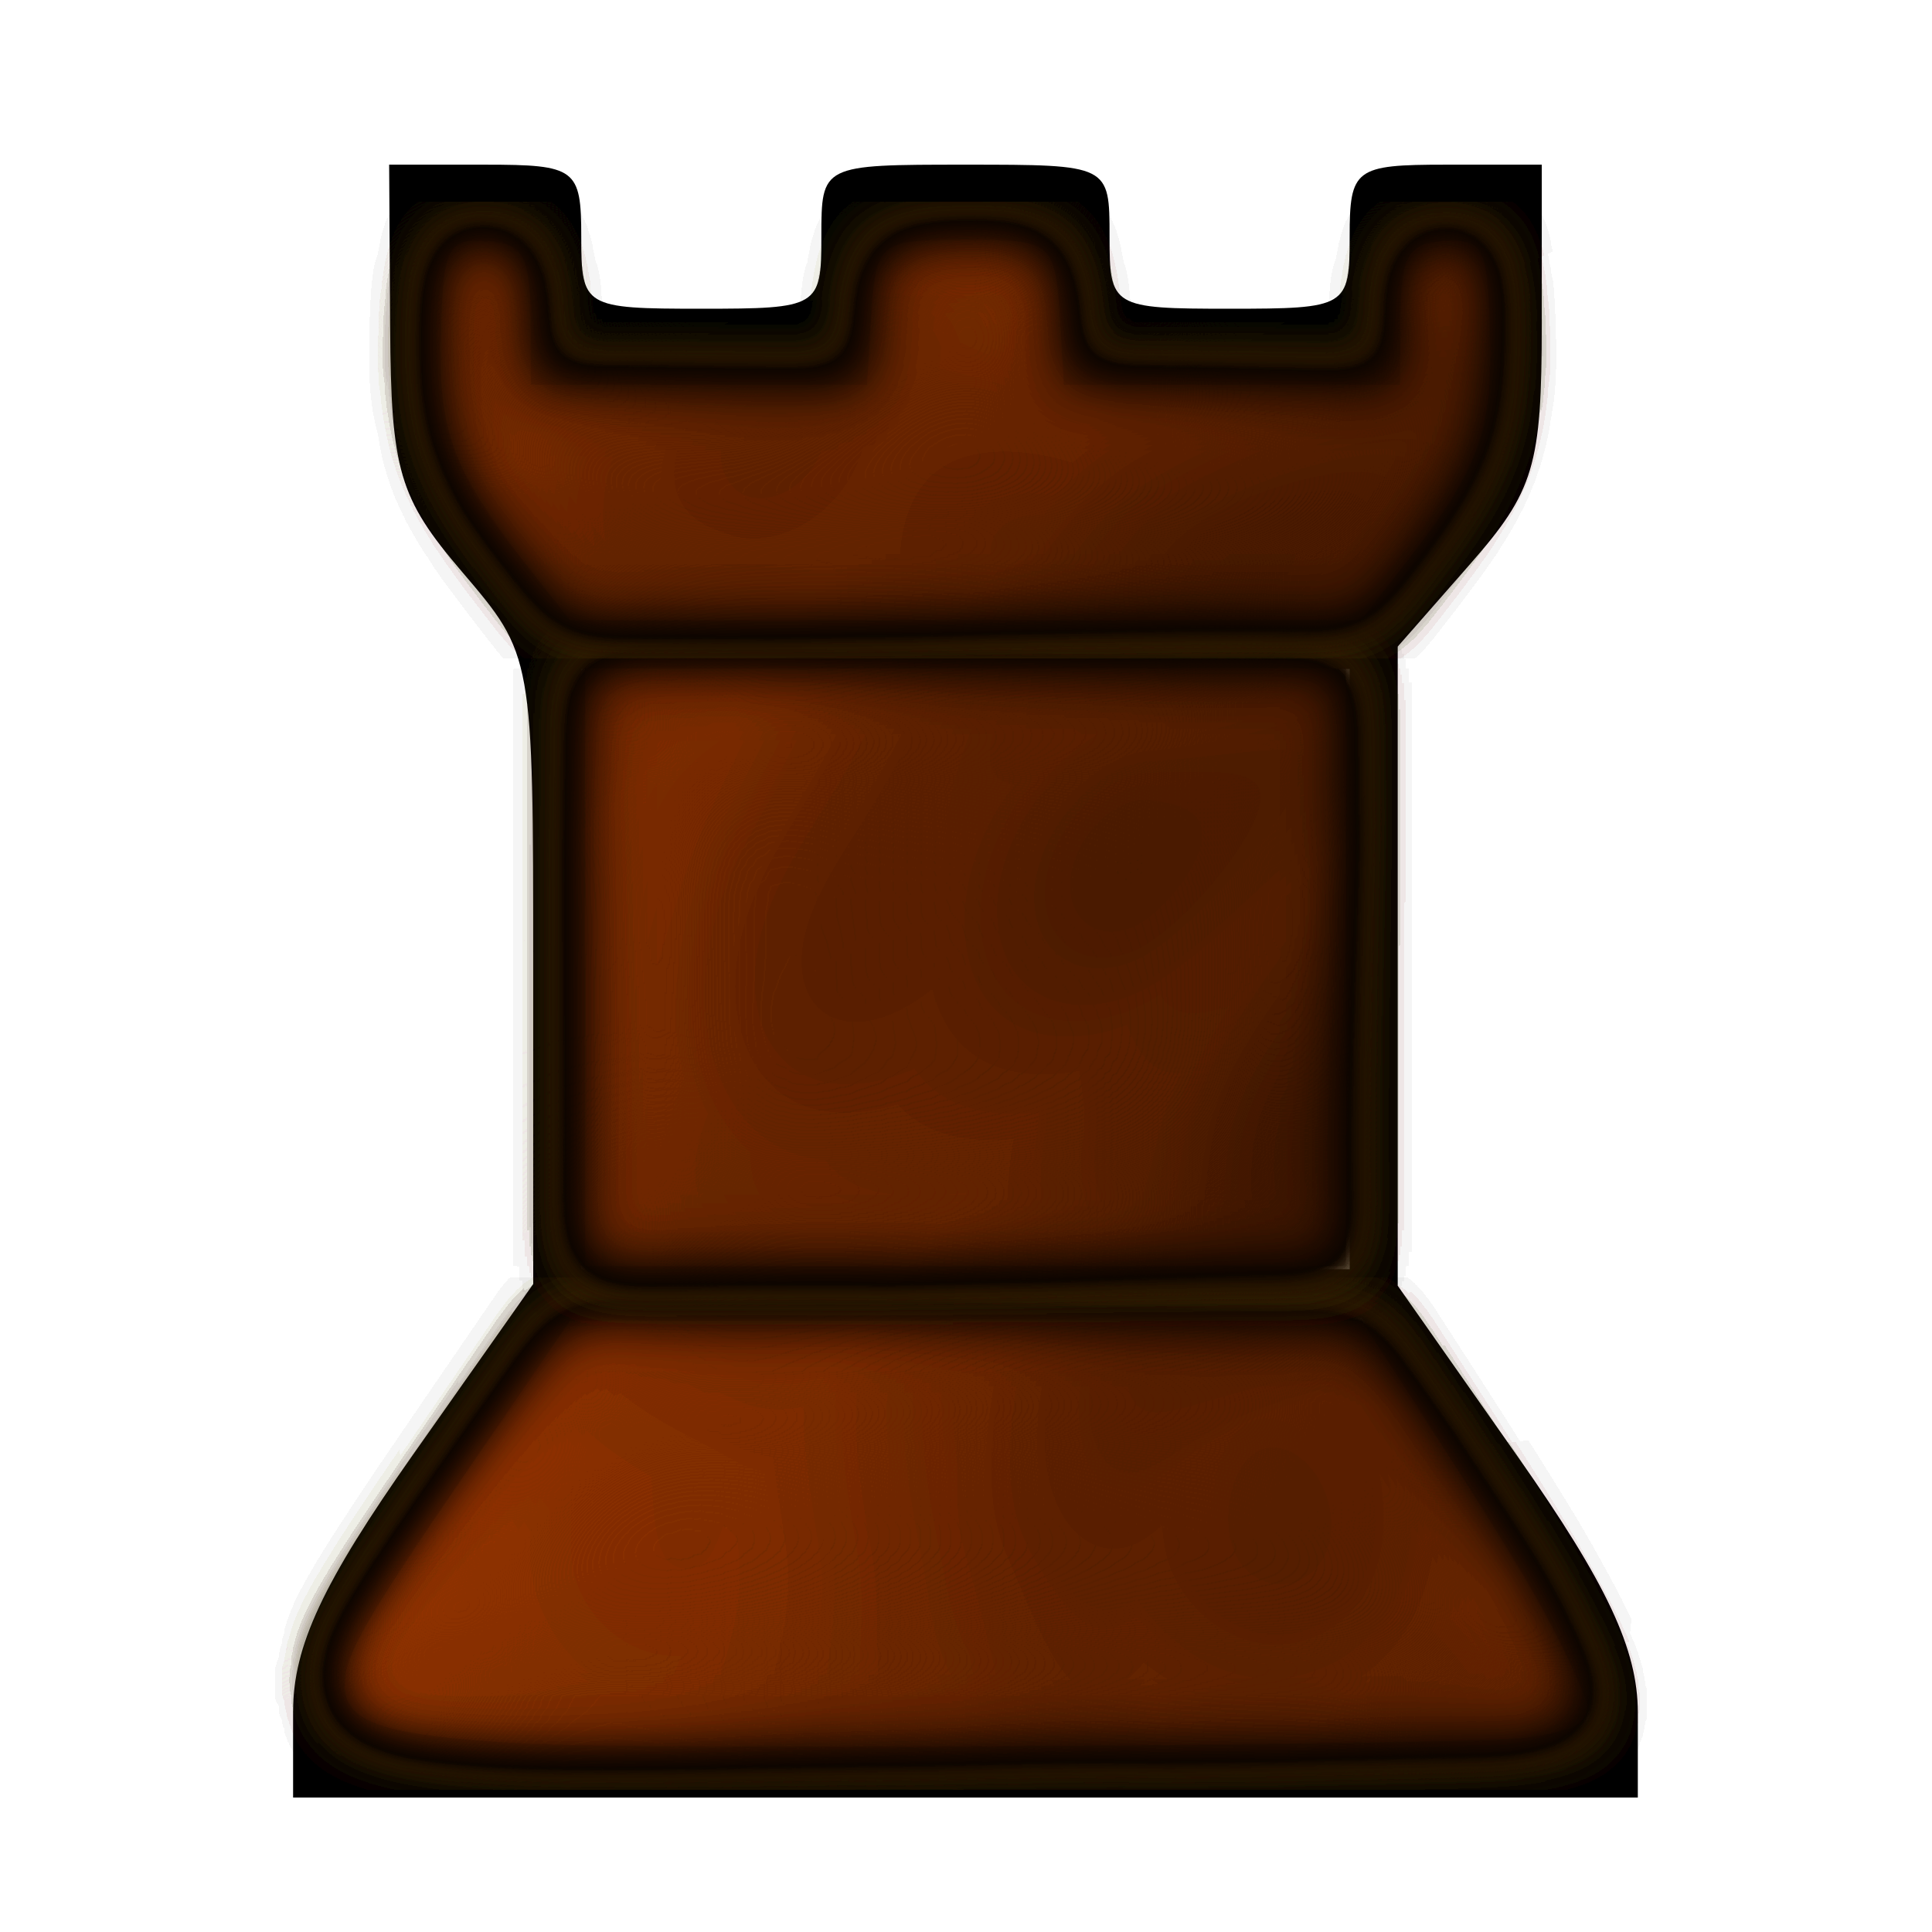
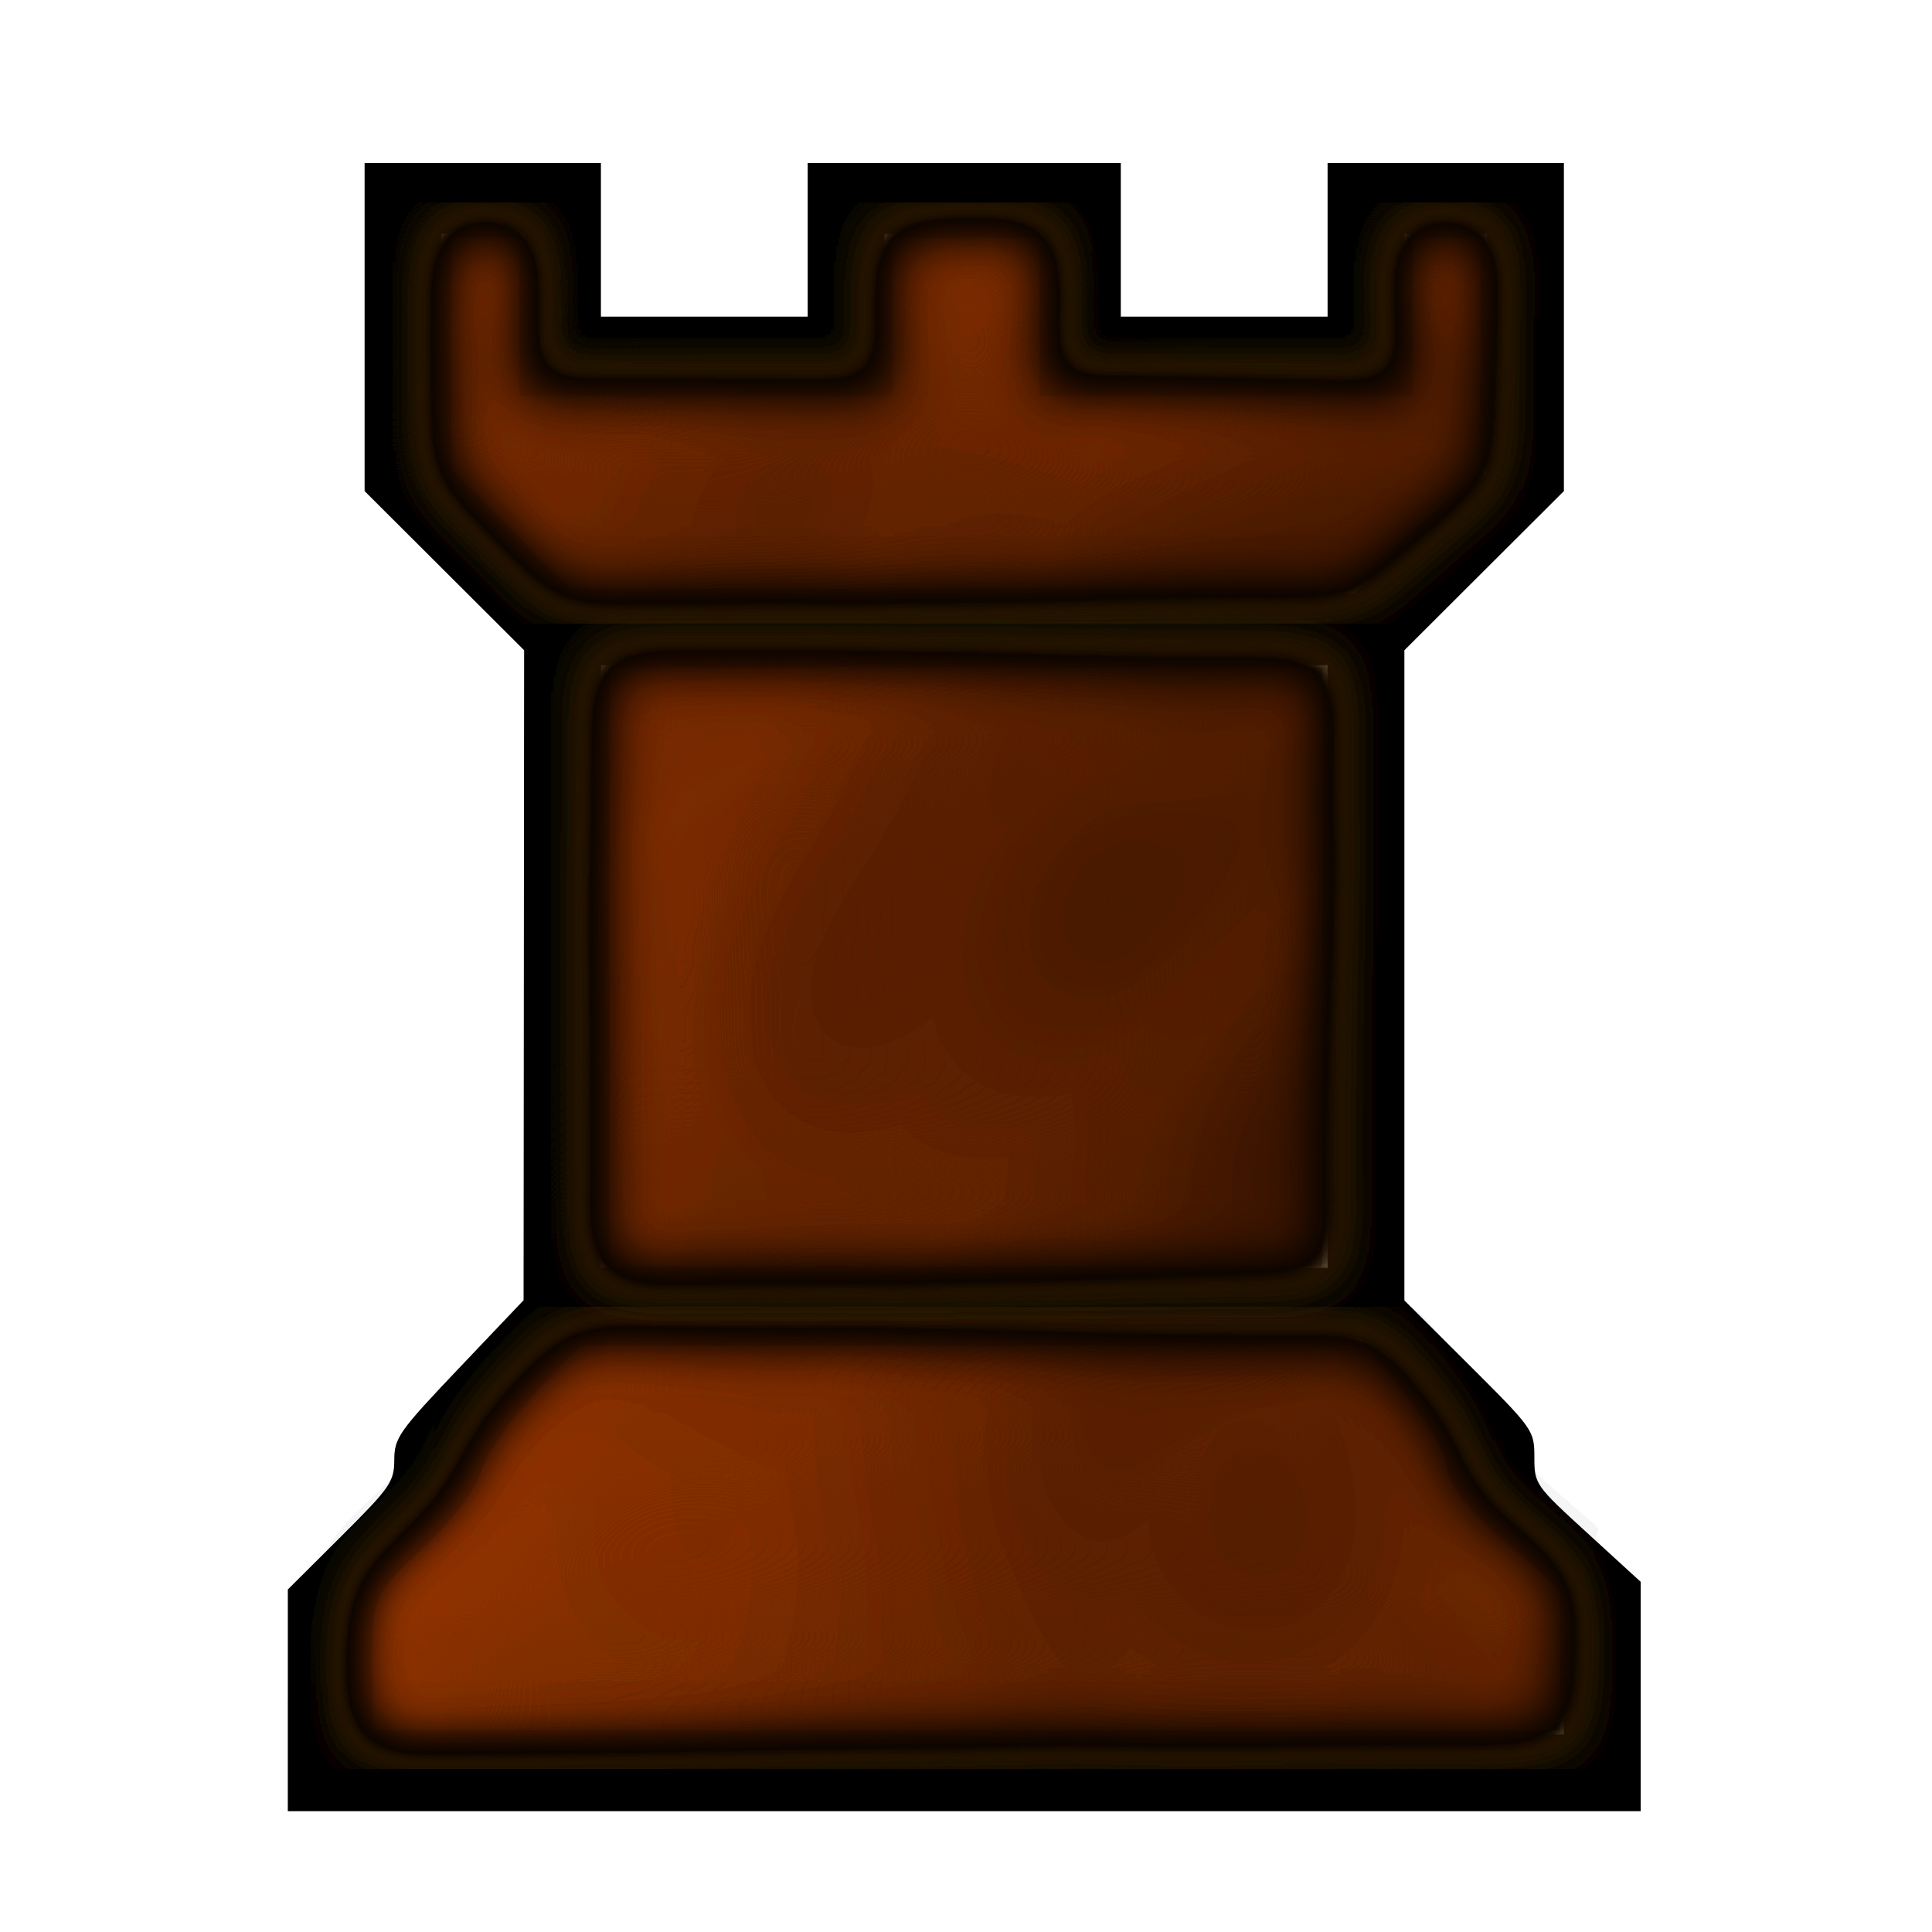
<svg xmlns="http://www.w3.org/2000/svg" width="64px" height="64px" id="svg2985" version="1.1">
  <defs id="defs2987">
    <filter id="filter2816" color-interpolation-filters="sRGB">
      <feGaussianBlur id="feGaussianBlur2818" result="result0" in="SourceGraphic" stdDeviation="0.9" />
      <feTurbulence id="feTurbulence2820" type="turbulence" baseFrequency="0.01" seed="4" numOctaves="4" result="result1" />
      <feDisplacementMap id="feDisplacementMap2822" in2="result1" xChannelSelector="R" result="result91" />
      <feComposite id="feComposite2824" in2="result91" result="result2" operator="out" in="result0" />
      <feComposite id="feComposite2826" in2="result2" k1="0.1" k3="1.2" in="SourceAlpha" operator="arithmetic" result="result5" />
      <feBlend id="feBlend2828" in2="result5" result="fbSourceGraphic" mode="multiply" />
      <feGaussianBlur id="feGaussianBlur2830" stdDeviation="3" in="fbSourceGraphic" result="result0" />
      <feSpecularLighting id="feSpecularLighting2832" in="result0" result="result1" lighting-color="rgb(224,132,0)" surfaceScale="3" specularConstant="0.35" specularExponent="5">
        <feDistantLight azimuth="225" elevation="45" id="feDistantLight14" />
      </feSpecularLighting>
      <feComposite id="feComposite2836" in2="fbSourceGraphic" in="result1" result="result2" operator="in" />
      <feComposite id="feComposite2838" in2="result2" k1="-1" in="fbSourceGraphic" result="result4" operator="arithmetic" k2="2.5" k3="3.5" />
      <feBlend id="feBlend2840" in2="result4" mode="multiply" />
    </filter>
  </defs>
  <g id="layer1">
-     <path style="fill:#000000" d="m 9.71,56.685 c 0,-2.15 0.988,-4.264 3.977,-8.506 l 3.977,-5.645 0,-10.416 c 0,-10.391 -0.006,-10.423 -2.354,-13.17 C 13.217,16.499 12.952,15.599 12.924,10.824 L 12.891,5.455 l 3.182,0 c 3.005,0 3.182,0.133 3.182,2.386 0,2.333 0.088,2.386 3.977,2.386 3.889,0 3.977,-0.053 3.977,-2.386 0,-2.386 0,-2.386 4.773,-2.386 4.773,0 4.773,0 4.773,2.386 0,2.333 0.088,2.386 3.977,2.386 3.889,0 3.977,-0.053 3.977,-2.386 0,-2.254 0.177,-2.386 3.182,-2.386 l 3.182,0 0,5.264 c 0,4.715 -0.249,5.548 -2.386,7.982 l -2.386,2.718 0,10.586 0,10.586 3.977,5.663 c 2.956,4.209 3.977,6.386 3.977,8.477 l 0,2.814 -22.273,0 -22.273,0 0,-2.861 z m 42.955,-0.07 c 0,-0.737 -1.7,-3.954 -3.778,-7.149 l -3.778,-5.808 -13.125,0.024 -13.125,0.024 -3.778,5.515 C 8.761,58.442 7.818,57.955 31.982,57.955 c 18.864,0 20.682,-0.118 20.682,-1.341 z m -7.955,-24.512 0,-9.943 -12.727,0 -12.727,0 0,9.943 0,9.943 12.727,0 12.727,0 0,-9.943 z m 2.585,-14.276 c 1.665,-2.086 2.188,-3.607 2.188,-6.364 0,-3.092 -0.233,-3.622 -1.591,-3.622 -1.237,0 -1.591,0.53 -1.591,2.386 l 0,2.386 -5.568,0 -5.568,0 0,-2.386 c 0,-2.254 -0.177,-2.386 -3.182,-2.386 -3.005,0 -3.182,0.133 -3.182,2.386 l 0,2.386 -5.568,0 -5.568,0 0,-2.386 c 0,-1.856 -0.354,-2.386 -1.591,-2.386 -1.358,0 -1.591,0.53 -1.591,3.622 0,2.756 0.523,4.277 2.188,6.364 l 2.188,2.742 13.125,0 13.125,0 2.188,-2.742 z" id="path2906" />
-     <path style="fill:#000000;filter:url(#filter2816)" d="m 18.636,55.68 c -4.408,-0.248 -5.494,-0.661 -5.313,-2.018 0.116,-0.862 0.831,-2.051 4.131,-6.864 l 2.636,-3.845 11.921,-0.004 11.921,-0.004 0.734,1.136 c 3.341,5.172 4.249,6.646 5.093,8.272 0.532,1.025 0.967,2.017 0.967,2.205 0,0.525 -0.372,0.725 -1.741,0.939 -1.538,0.241 -26.637,0.39 -30.349,0.181 z" id="path2908" transform="matrix(1.100002,0,0,1.100002,-3.217774,-3.495015)" />
-     <path style="fill:#000000;filter:url(#filter2816)" d="m 20.545,32.309 0,-9 11.455,0 11.455,0 0,9 0,9 -11.455,0 -11.455,0 0,-9 z" id="path2910" transform="matrix(1.100002,0,0,1.100002,-3.217774,-3.495015)" />
-     <path style="fill:#000000;filter:url(#filter2816)" d="m 18.998,20.467 c -2.493,-3.177 -2.89,-4.232 -2.789,-7.409 0.078,-2.47 0.202,-2.7 1.408,-2.621 1.1,0.072 1.287,0.455 1.29,2.645 l 0.003,1.682 5.063,0 5.063,0 L 29.148,12.9 C 29.297,10.44 29.342,10.4 32,10.4 c 2.658,0 2.703,0.04 2.852,2.5 l 0.112,1.864 5.063,0 5.063,0 0.003,-1.682 c 0.004,-2.19 0.19,-2.573 1.29,-2.645 1.206,-0.079 1.329,0.152 1.408,2.621 0.101,3.178 -0.296,4.232 -2.789,7.409 l -1.089,1.387 -11.914,0 -11.914,0 -1.089,-1.387 z" id="path2912" transform="matrix(1.100002,0,0,1.100002,-3.217774,-3.495015)" />
+     <path style="fill:#000000" d="m 9.535,56.327 0,-3.673 L 11.296,50.9 c 1.631,-1.624 1.762,-1.811 1.765,-2.54 0.003,-0.732 0.153,-0.944 2.143,-3.037 l 2.14,-2.251 0.009,-10.766 0.009,-10.766 -2.642,-2.636 -2.642,-2.636 0,-5.433 0,-5.433 3.914,0 3.914,0 0,2.544 0,2.544 3.425,0 3.425,0 0,-2.544 0,-2.544 5.186,0 5.186,0 0,2.544 0,2.544 3.425,0 3.425,0 0,-2.544 0,-2.544 3.914,0 3.914,0 0,5.433 0,5.433 -2.642,2.636 -2.642,2.636 0,10.769 0,10.769 2.153,2.146 c 2.12,2.114 2.153,2.16 2.153,3.051 0,0.891 0.029,0.932 1.761,2.515 l 1.761,1.61 0,3.799 0,3.799 -22.408,0 -22.408,0 0,-3.673 z m 42.255,-1.366 -0.016,-2.495 -1.844,-1.636 c -1.825,-1.62 -1.844,-1.645 -1.844,-2.54 0,-0.865 -0.064,-0.968 -1.512,-2.424 l -1.512,-1.521 -13.014,0 -13.014,0 -1.619,1.61 c -1.51,1.502 -1.619,1.665 -1.619,2.424 0,0.77 -0.094,0.904 -1.761,2.49 l -1.761,1.676 0,2.456 0,2.456 19.766,0 19.766,0 -0.016,-2.495 z m -7.812,-22.946 0,-9.981 -12.035,0 -12.035,0 0,9.981 0,9.981 12.035,0 12.035,0 0,-9.981 z m 3.071,-14.342 2.19,-1.998 0.011,-3.963 0.011,-3.963 -1.37,0 -1.37,0 0,2.544 0,2.544 -5.969,0 -5.969,0 0,-2.544 0,-2.544 -2.642,0 -2.642,0 0,2.544 0,2.544 -5.969,0 -5.969,0 0,-2.544 0,-2.544 -1.37,0 -1.37,0 0,3.913 0,3.913 2.104,2.049 2.104,2.049 13.014,-9.59e-4 13.014,-9.59e-4 2.19,-1.998 z" id="path3110" />
+     <path style="fill:#000000;filter:url(#filter2816)" d="m 12.965,53.726 c 0,-2.112 0.047,-2.218 1.642,-3.688 0.903,-0.833 1.742,-1.941 1.863,-2.462 0.121,-0.521 0.889,-1.644 1.706,-2.494 l 1.485,-1.545 12.627,0 12.627,0 1.297,1.583 c 0.713,0.871 1.297,1.925 1.297,2.343 0,0.461 0.715,1.376 1.818,2.326 l 1.818,1.566 1.78e-4,2.273 1.78e-4,2.273 -19.091,0 -19.091,0 0,-2.174 z" id="path3112" transform="matrix(1.029994,0,0,1.029994,-1.017674,-0.2598189)" />
+     <path style="fill:#000000;filter:url(#filter2816)" d="m 20.602,31.355 0,-9.636 11.455,0 11.455,0 0,9.636 0,9.636 -11.455,0 -11.455,0 0,-9.636 z" id="path3114" transform="matrix(1.029994,0,0,1.029994,-1.017674,-0.2598189)" />
+     <path style="fill:#000000;filter:url(#filter2816)" d="m 17.407,17.253 -1.897,-1.921 0,-3.716 0,-3.716 1.091,0 1.091,0 0,2.545 0,2.545 6,0 6,0 0,-2.545 0,-2.545 2.364,0 2.364,0 0,2.545 0,2.545 6,0 6,0 0,-2.545 0,-2.545 1.091,0 1.091,0 0,3.764 0,3.764 -2.153,1.873 -2.153,1.873 -12.496,0 -12.496,0 -1.897,-1.921 z" id="path3116" transform="matrix(1.029994,0,0,1.029994,-1.017674,-0.2598189)" />
  </g>
</svg>
